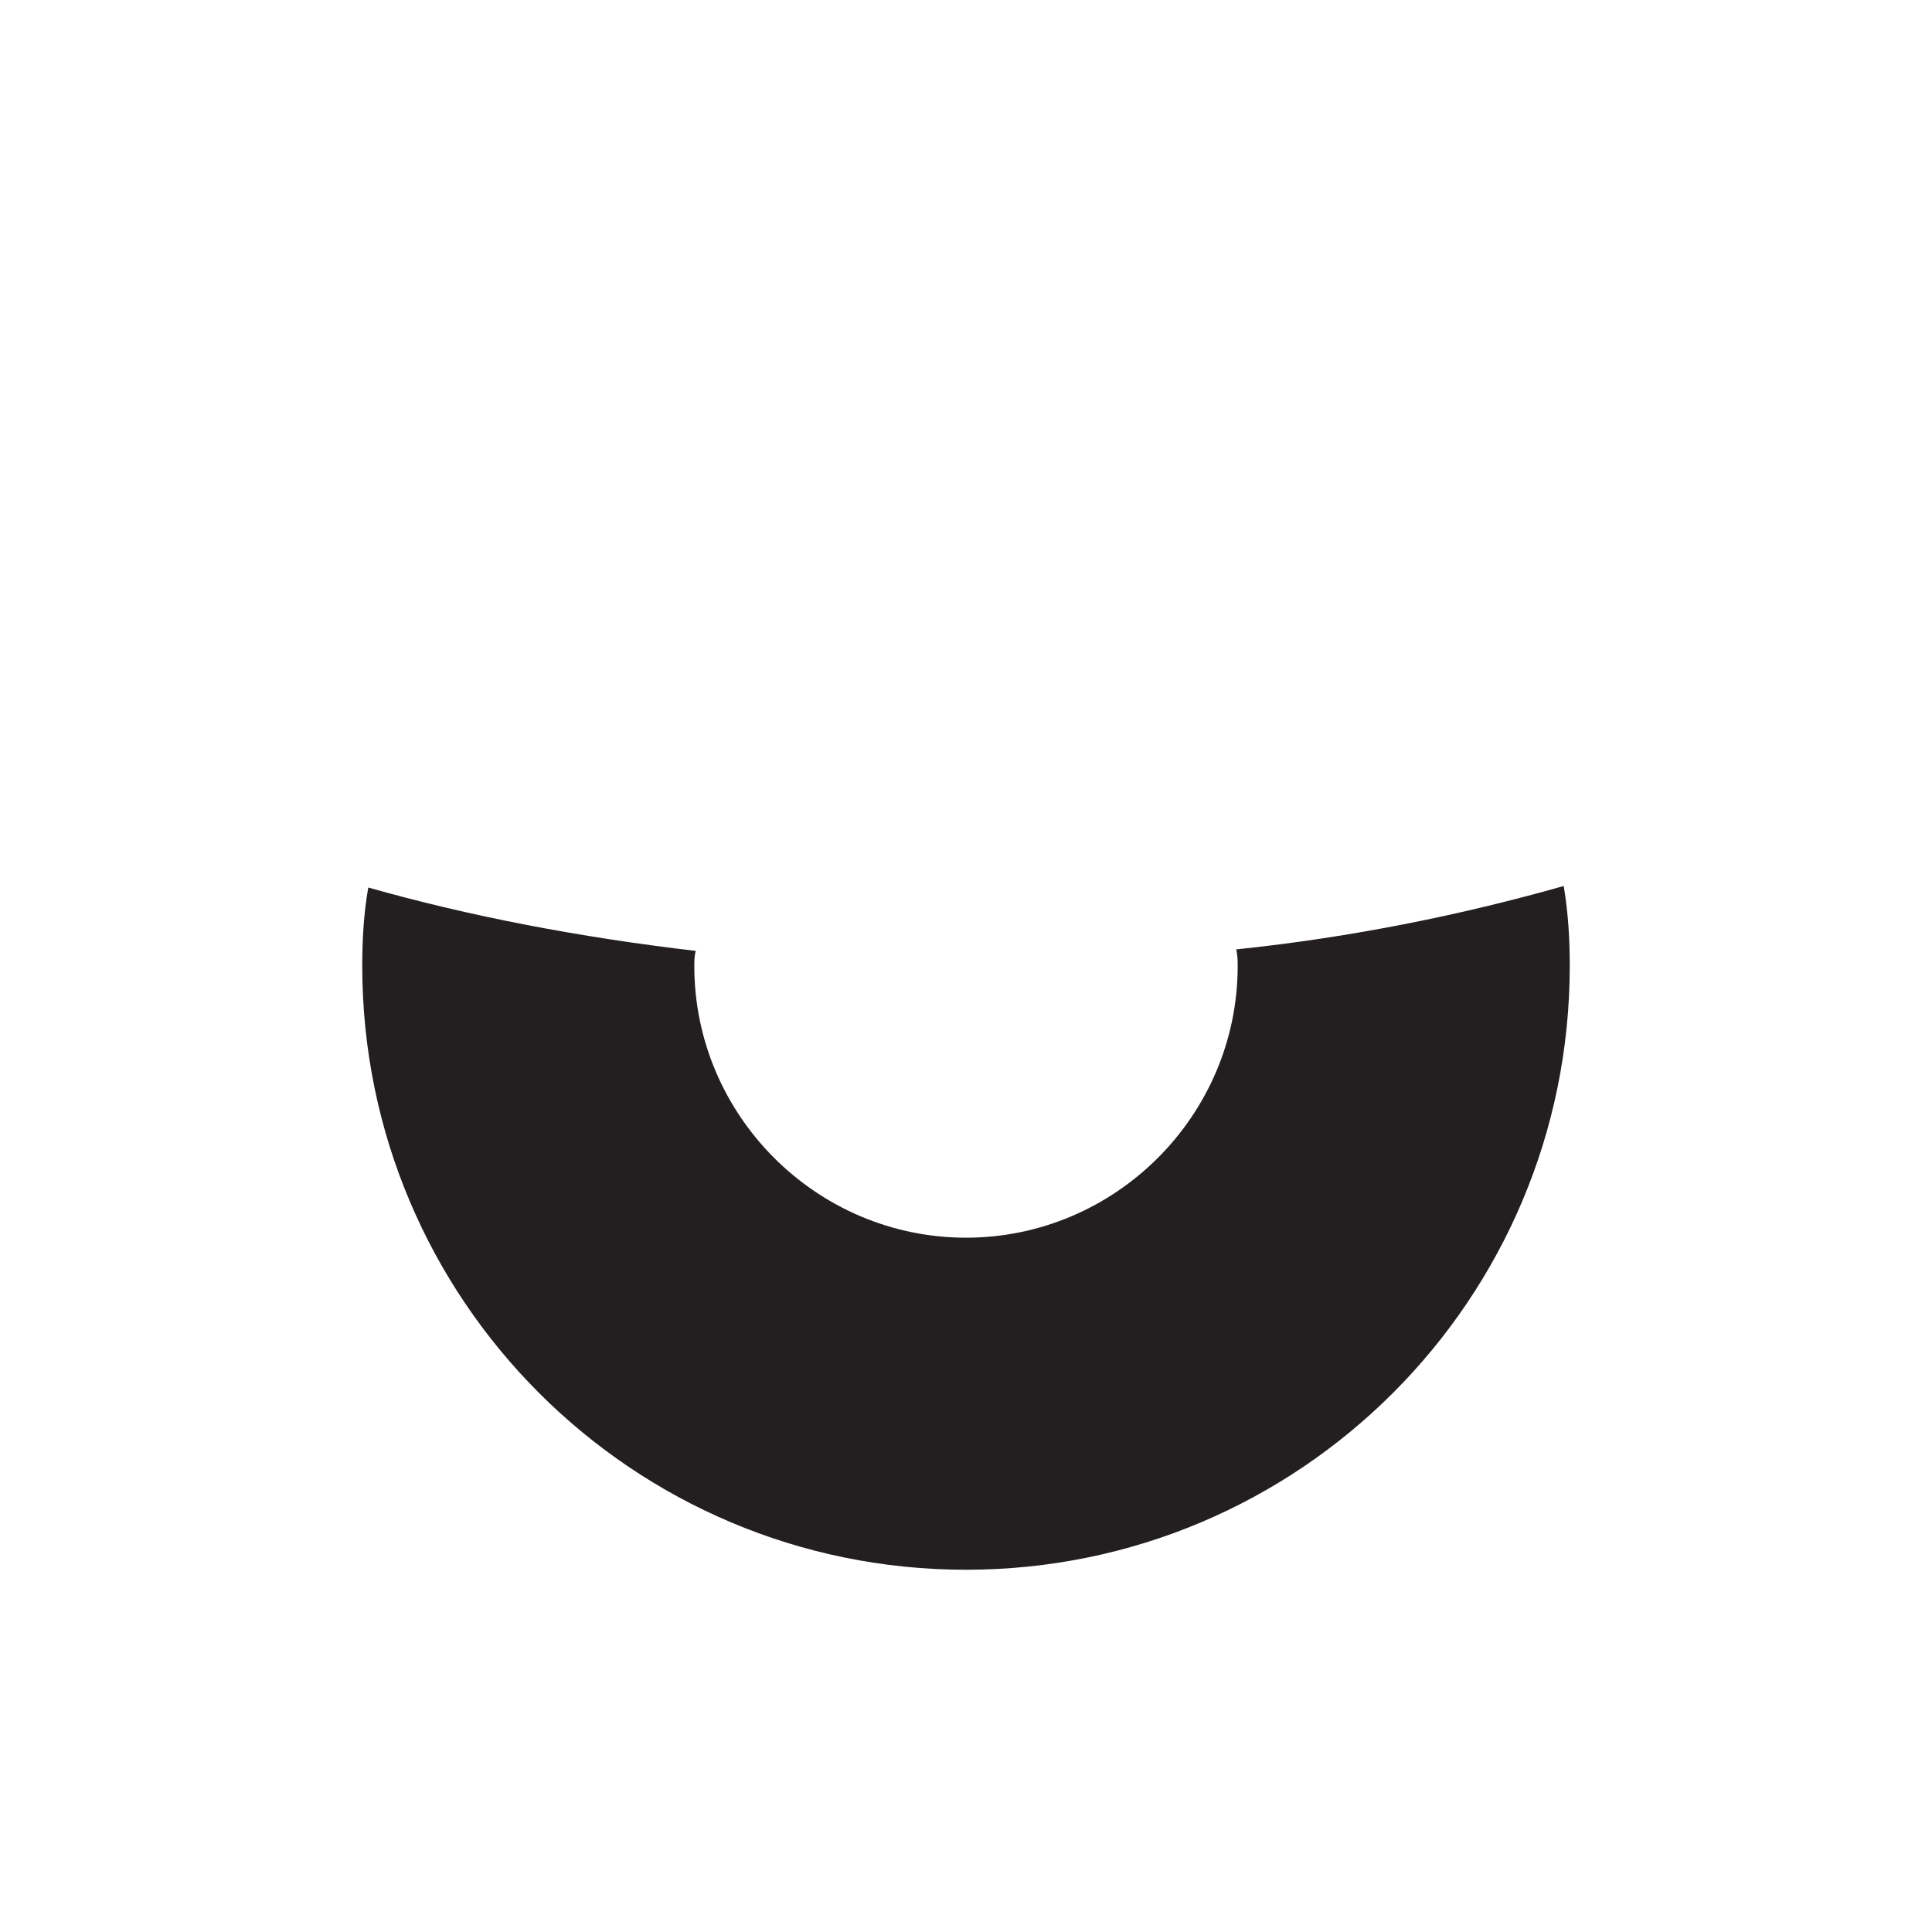
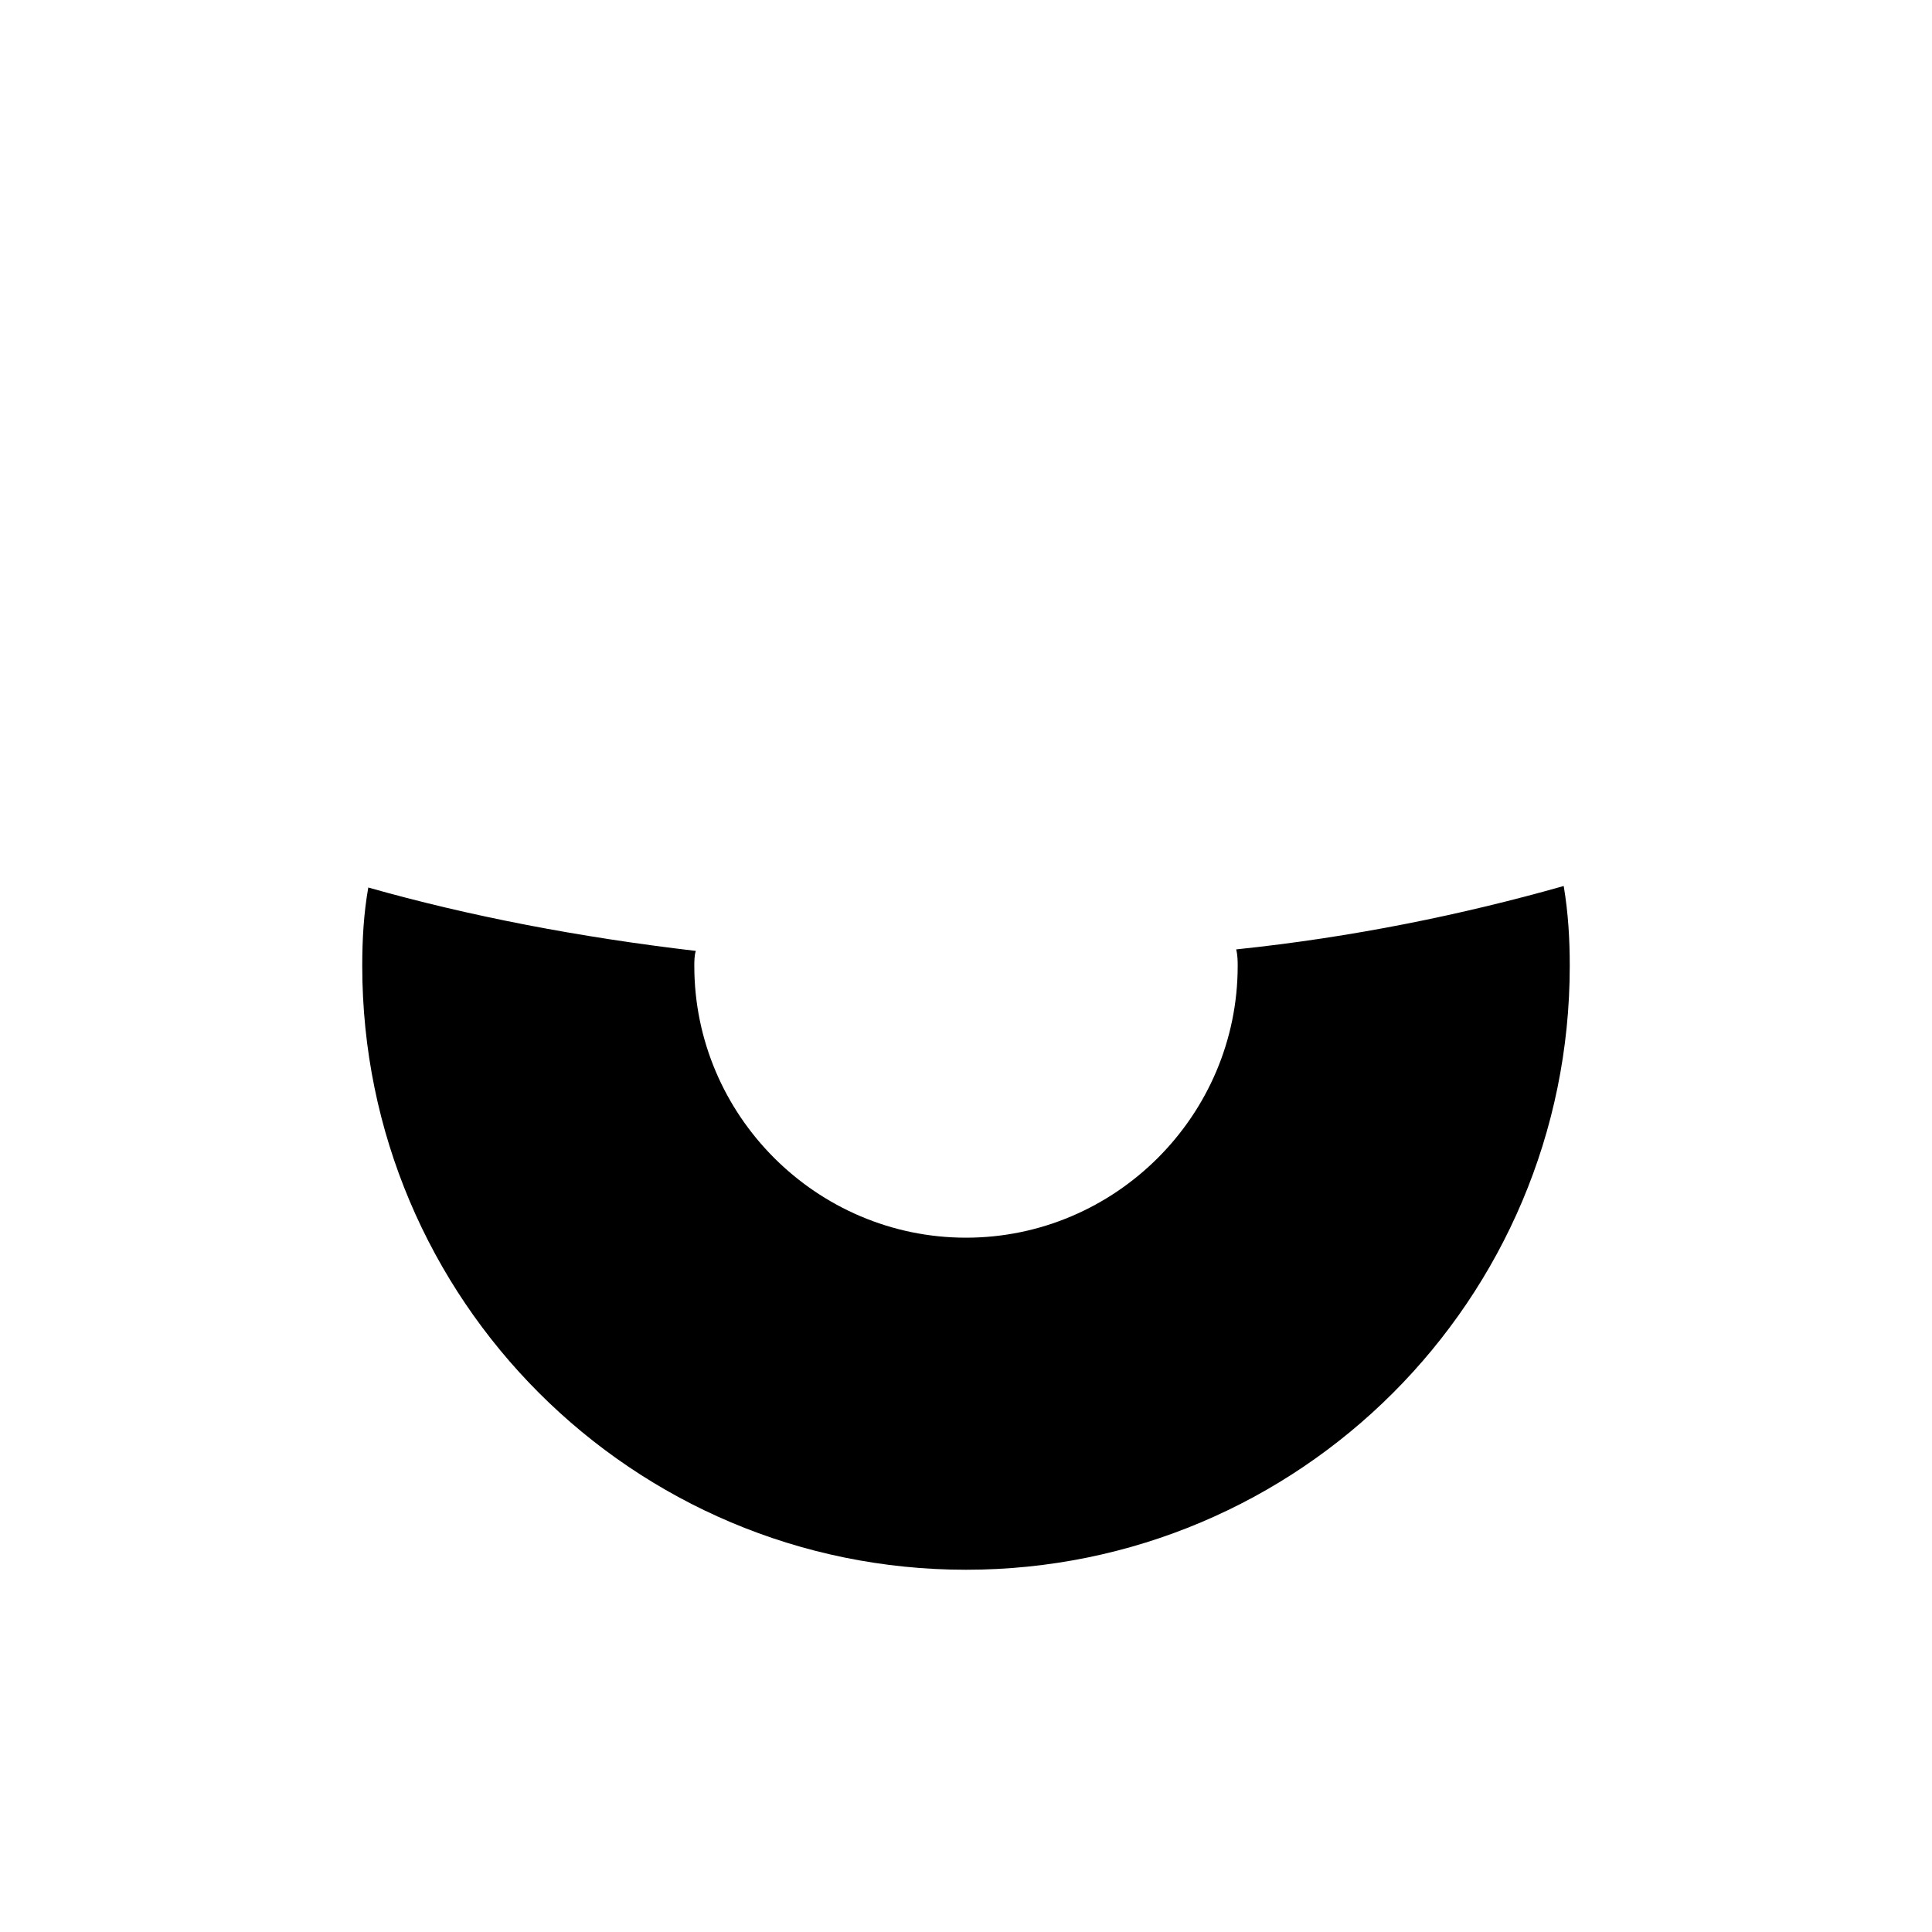
<svg xmlns="http://www.w3.org/2000/svg" version="1.1" id="Layer_1" x="0px" y="0px" viewBox="0 0 128 128" style="enable-background:new 0 0 128 128;" xml:space="preserve">
  <style type="text/css">
- 	.st0{fill:#231F20;}
+ 	.st0{fill:#000000;}
</style>
  <g>
    <path class="st0" d="M82,64c0,9.9-8.1,18-18,18s-18-8.1-18-18c0-0.3,0-0.7,0.1-1c-7.7-0.9-15-2.3-21.7-4.2C24.1,60.5,24,62.2,24,64   c0,22.1,17.9,40,40,40s40-17.9,40-40c0-1.8-0.1-3.5-0.4-5.3c-6.7,1.9-14,3.4-21.7,4.2C82,63.3,82,63.7,82,64z" />
  </g>
</svg>
